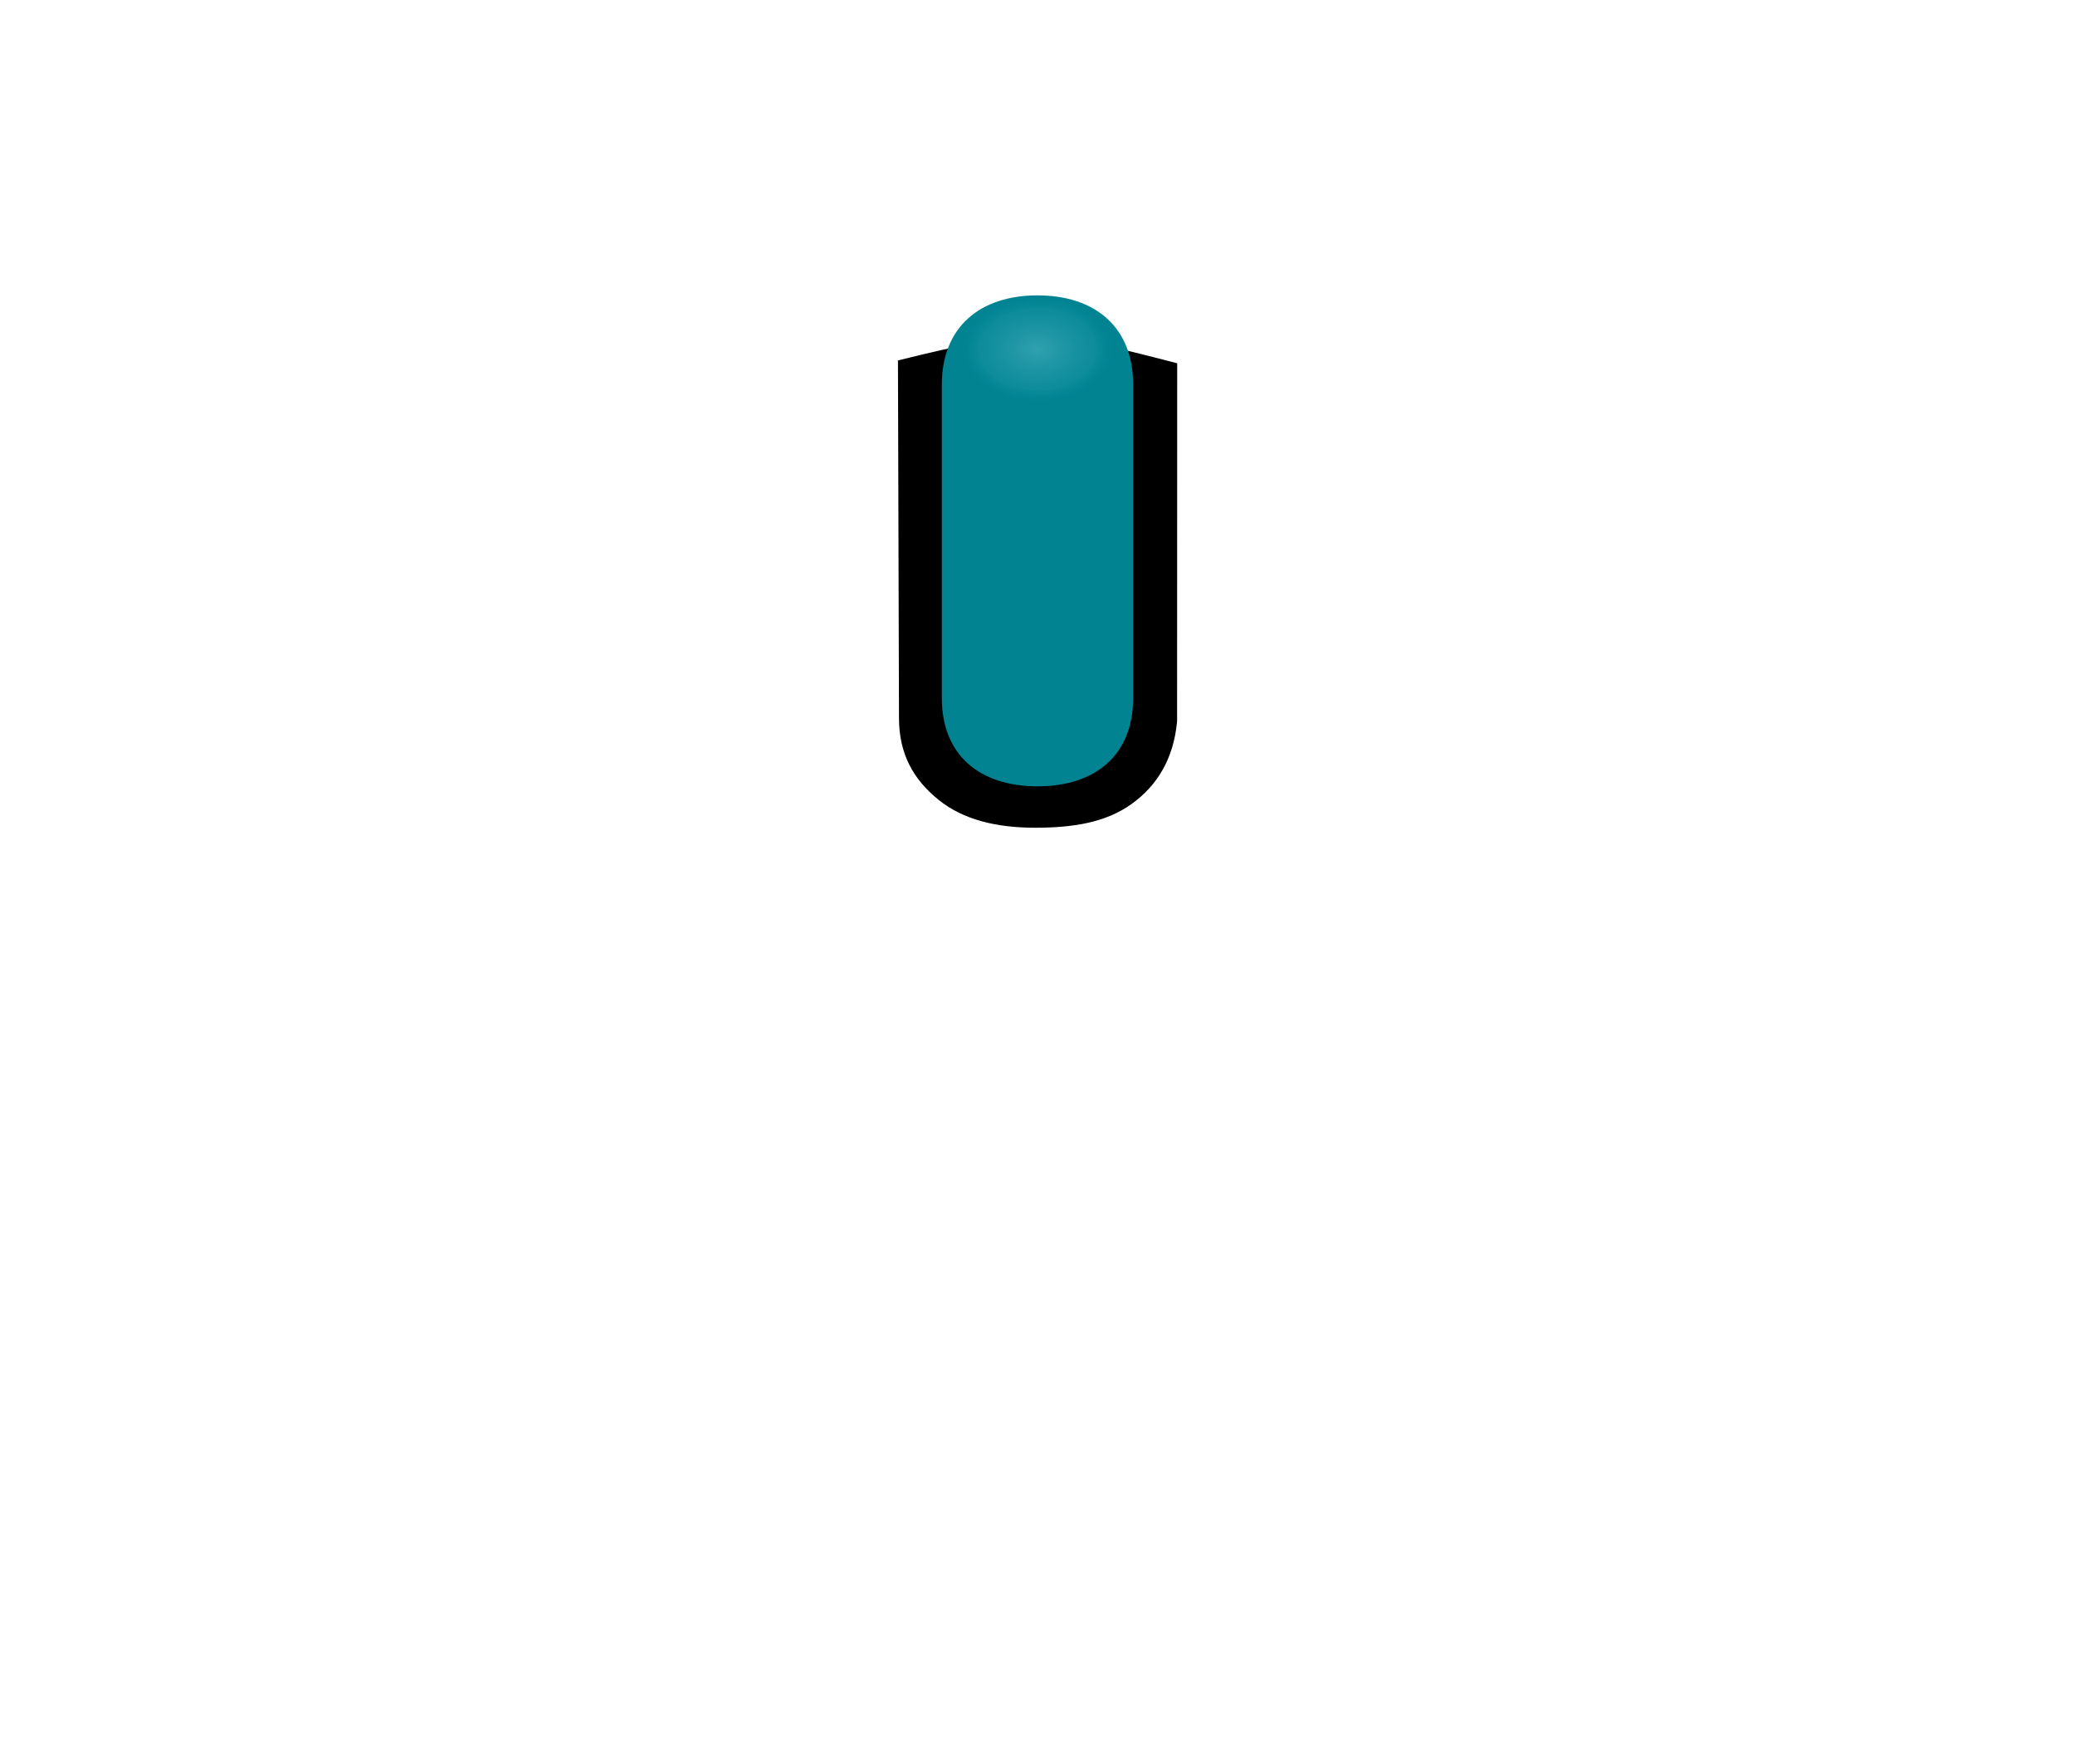
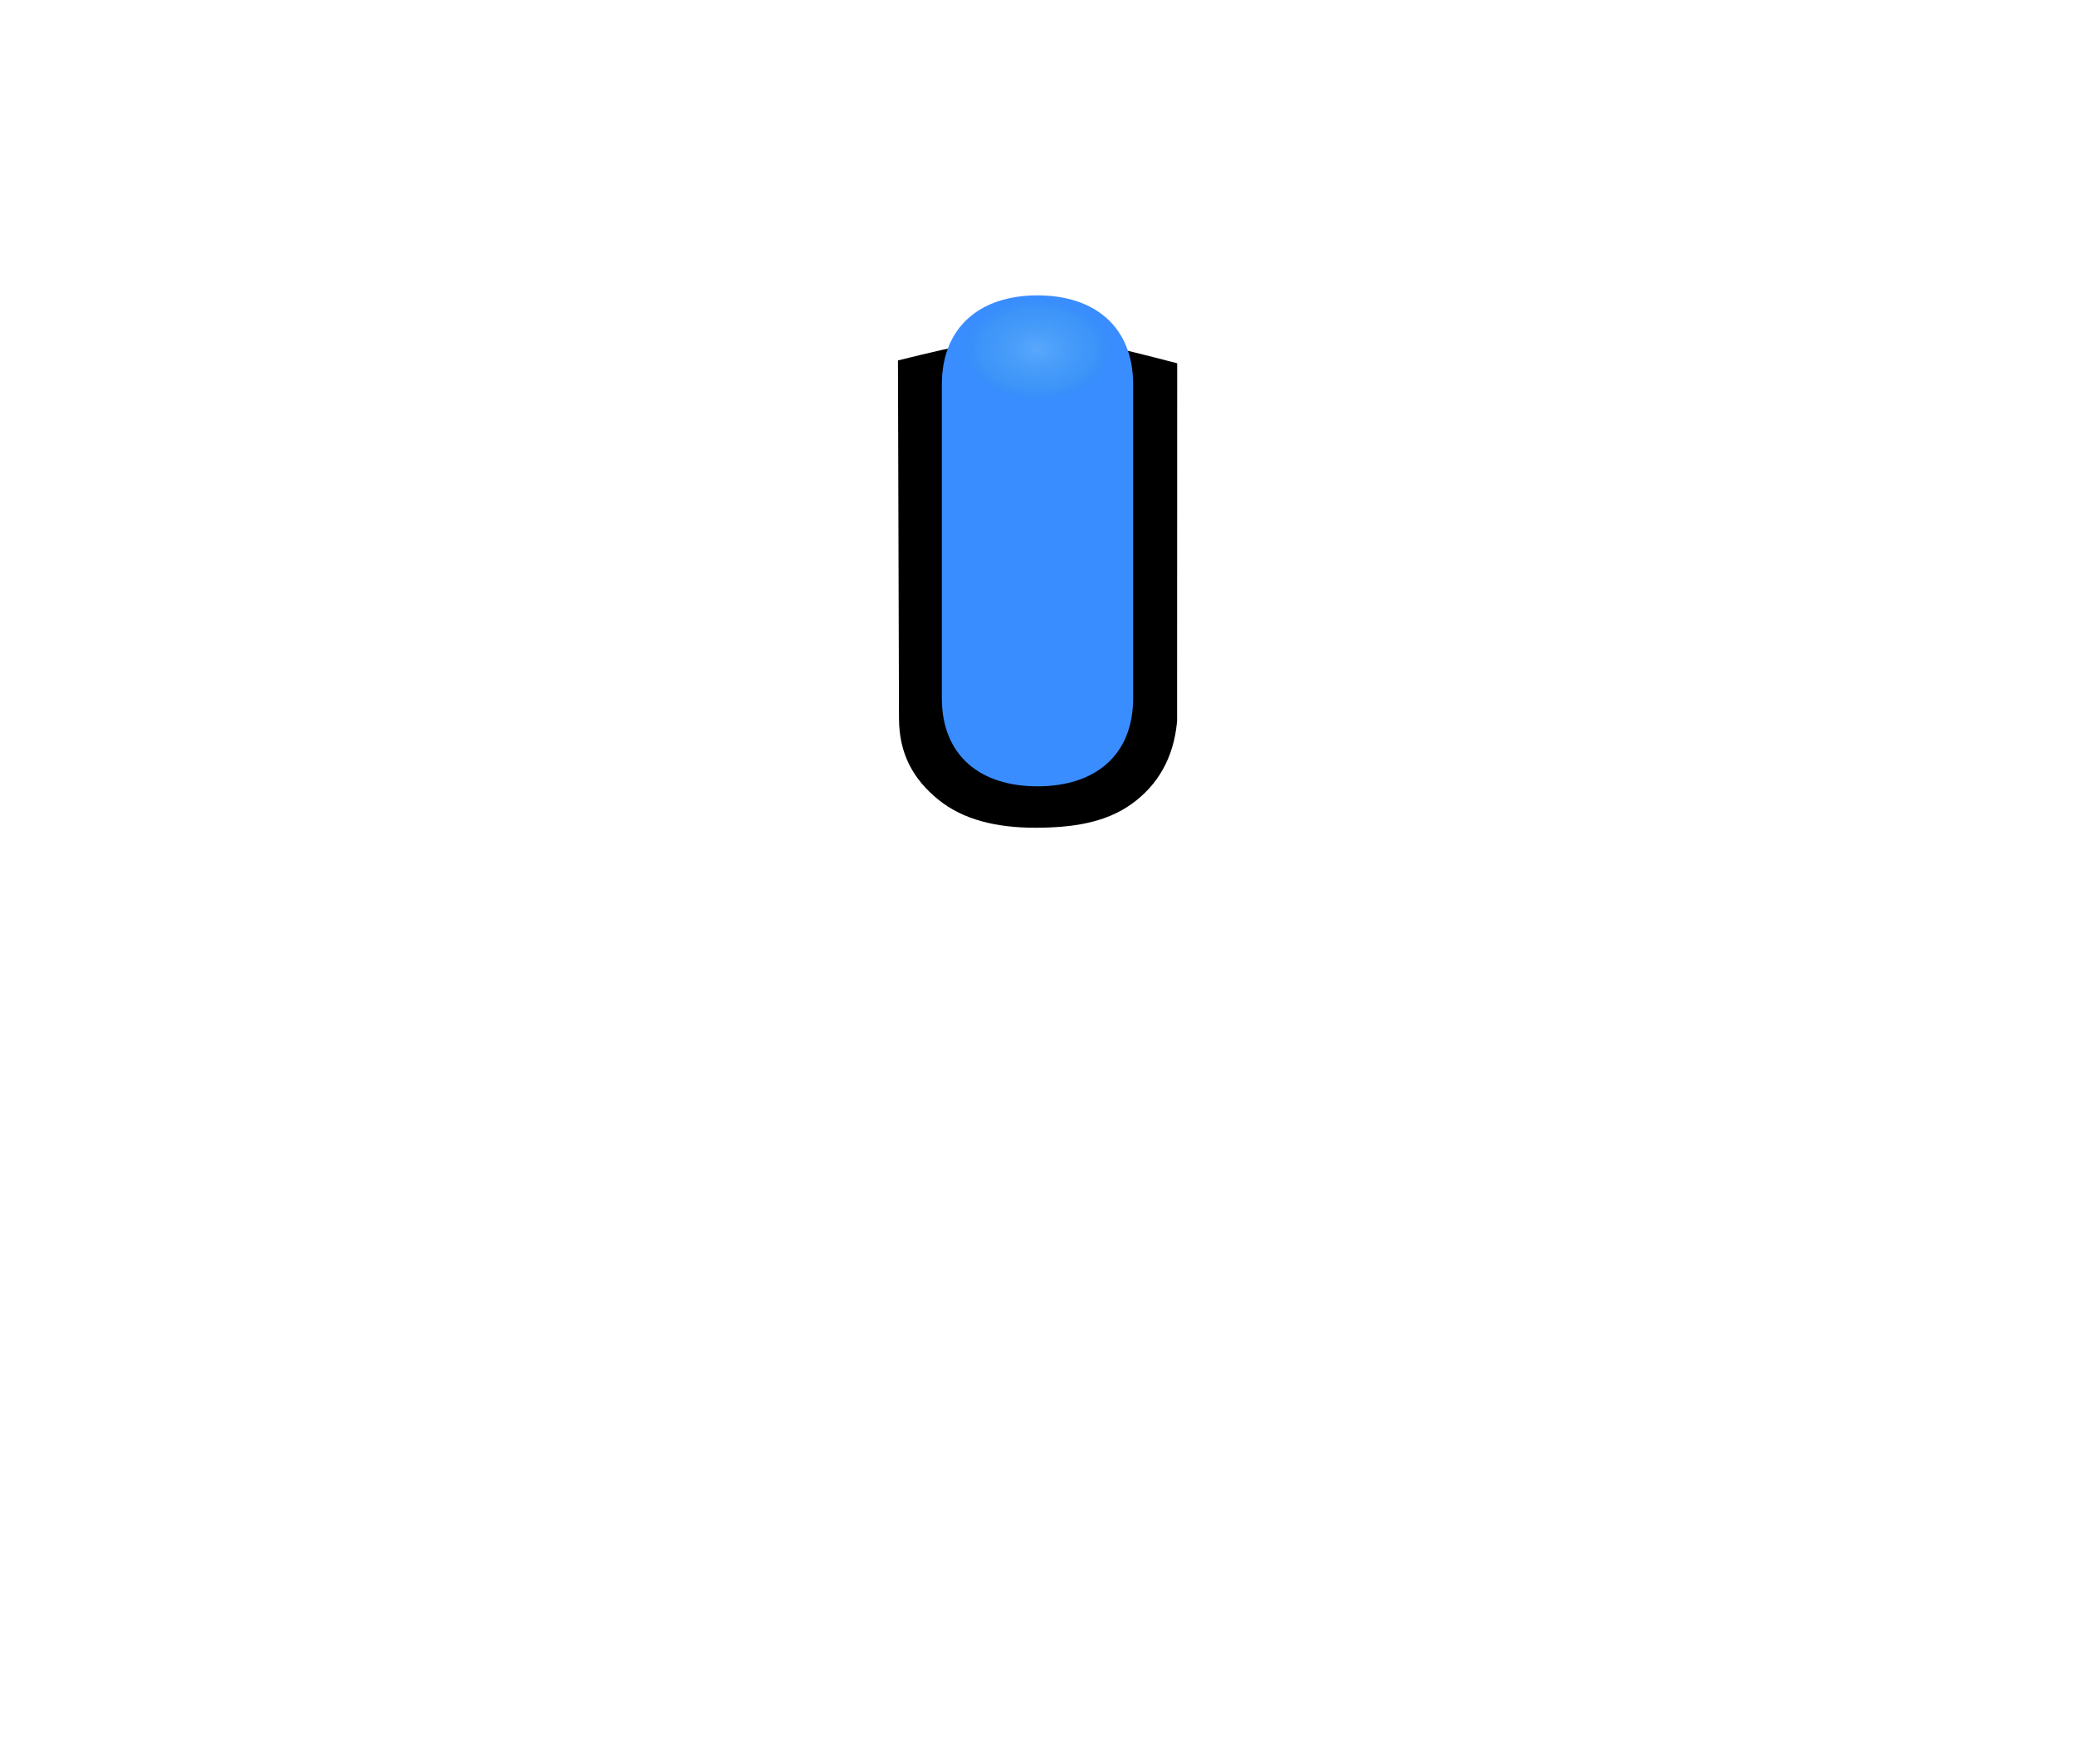
<svg xmlns="http://www.w3.org/2000/svg" xmlns:xlink="http://www.w3.org/1999/xlink" width="40" height="34" version="1.1" id="svg29">
  <defs id="defs17">
    <radialGradient xlink:href="#b-3-3" gradientUnits="userSpaceOnUse" gradientTransform="matrix(0.6998095,-0.00367881,0.00393052,0.7622951,108.7535,85.8207)" r="25.759" cy="355.36" cx="366.935" id="f" fx="366.935" fy="355.36">
      <stop id="stop10" offset="0" stop-opacity=".949" stop-color="#fefefe" />
      <stop id="stop14" offset="1" stop-opacity=".024" stop-color="#a3a4a2" style="stop-color:#909090;stop-opacity:0.169" />
    </radialGradient>
    <filter style="color-interpolation-filters:sRGB" height="1.012" width="1.012" y="-0.006" x="-0.006" id="d">
      <feGaussianBlur id="feGaussianBlur2" stdDeviation="0.107" />
    </filter>
    <linearGradient id="c" x1="256.74" x2="446.622" y1="472.03" y2="483.052" gradientTransform="matrix(-0.0309358,-0.09353841,0.09280739,-0.03117947,-12.26004,64.91291)" gradientUnits="userSpaceOnUse">
      <stop stop-color="#1e1e1e" offset="0" id="stop2" />
      <stop stop-color="#3d3d3d" offset="1" id="stop4" />
    </linearGradient>
    <linearGradient id="b" x1="8.001" x2="31.999" y1="18.998" y2="18.998" gradientTransform="rotate(-105.9654,19.99976,18.99845)" gradientUnits="userSpaceOnUse">
      <stop stop-color="#0e0e0e" offset="0" id="stop7" />
      <stop stop-color="#5d5d5d" offset="1" id="stop9" />
    </linearGradient>
    <radialGradient spreadMethod="pad" fr="0" fy="355.36" fx="366.94" id="b-3-3" cx="366.94" cy="355.36" r="21.466" gradientTransform="matrix(1,0,0,0.98824,-5.7382e-7,4.1807)" gradientUnits="userSpaceOnUse">
      <stop stop-color="#c4f161" stop-opacity=".949" offset="0" id="stop5-6" />
      <stop stop-color="#c0ff5d" stop-opacity=".82" offset=".547" id="stop7-7" style="stop-color:#73c500;stop-opacity:1" />
      <stop stop-color="#7bd002" stop-opacity="0" offset="1" id="stop9-5" style="stop-color:#5ba000;stop-opacity:0.451" />
    </radialGradient>
    <linearGradient id="d-3" x1="12.517" x2="12.517" y1="3.966" y2="11.699" gradientTransform="translate(0,0.0529661)" gradientUnits="userSpaceOnUse">
      <stop stop-color="#77c305" offset="0" id="stop12-6" />
      <stop stop-color="#457600" offset="1" id="stop14-7" />
    </linearGradient>
    <filter id="c-5-6" style="color-interpolation-filters:sRGB">
      <feGaussianBlur stdDeviation="0.427" id="feGaussianBlur2-2" />
    </filter>
    <radialGradient id="f-7" cx="366.94" cy="355.36" r="21.466" gradientTransform="matrix(0.08383273,0,0,0.0412177,-18.76137,-8.053676)" gradientUnits="userSpaceOnUse">
      <stop stop-color="#fffefa" stop-opacity=".949" offset="0" id="stop10-5" style="stop-color:#ffaa26;stop-opacity:1" />
      <stop stop-color="#ff994e" stop-opacity=".82" offset=".611" id="stop12" style="stop-color:#dd8c00;stop-opacity:1" />
      <stop stop-color="#ff902d" stop-opacity="0" offset="1" id="stop14-3" style="stop-color:#b67300;stop-opacity:0.455" />
    </radialGradient>
    <radialGradient fy="355.36" fx="366.935" id="f-6" cx="366.935" cy="355.36" r="25.759" gradientTransform="matrix(0.6998095,-0.00367881,0.00393052,0.7622951,108.7535,85.8207)" gradientUnits="userSpaceOnUse">
      <stop stop-color="#fefefe" stop-opacity=".949" offset="0" id="stop10-7" />
      <stop style="stop-color:#909090;stop-opacity:0.169" stop-color="#a3a4a2" stop-opacity=".024" offset="1" id="stop14-5" />
    </radialGradient>
    <filter id="d-35" x="-0.006" y="-0.006" width="1.012" height="1.012" style="color-interpolation-filters:sRGB">
      <feGaussianBlur stdDeviation="0.107" id="feGaussianBlur2-6" />
    </filter>
    <radialGradient fy="355.36" fx="366.94" xlink:href="#b-6" gradientUnits="userSpaceOnUse" gradientTransform="matrix(0.07221587,-3.329178e-8,5.525581e-8,0.04186449,-6.498515,-8.28852)" r="21.466" cy="355.36" cx="366.94" id="a-5">
      <stop style="stop-color:#ee6833;stop-opacity:1" id="stop2-6" offset="0" stop-opacity=".951" stop-color="#eece33" />
      <stop style="stop-color:#aa0000;stop-opacity:1" id="stop6-2" offset="1" stop-opacity="0" stop-color="#ff2d2d" />
    </radialGradient>
    <linearGradient gradientUnits="userSpaceOnUse" gradientTransform="matrix(1.2573,0,0,0.86853,-234.59,-533.44)" y2="634.37" y1="623.48" x2="202.49" x1="202.39" id="b-6">
      <stop id="stop12-2" offset="0" stop-color="#e90808" />
      <stop id="stop14-9" offset="1" stop-color="#b60000" />
    </linearGradient>
    <radialGradient spreadMethod="pad" fr="0" r="21.466" fy="355.36" fx="366.94" cy="355.36" cx="366.94" gradientTransform="matrix(1,0,0,0.98824,-5.7382e-7,4.1807)" gradientUnits="userSpaceOnUse" id="radialGradient1274" xlink:href="#b-3-3-1" />
    <radialGradient spreadMethod="pad" fr="0" fy="355.36" fx="366.94" id="b-3-3-1" cx="366.94" cy="355.36" r="21.466" gradientTransform="matrix(1,0,0,0.98824,-5.7382e-7,4.1807)" gradientUnits="userSpaceOnUse">
      <stop stop-color="#c4f161" stop-opacity=".949" offset="0" id="stop5-6-2" />
      <stop stop-color="#c0ff5d" stop-opacity=".82" offset=".547" id="stop7-7-7" style="stop-color:#73c500;stop-opacity:1" />
      <stop stop-color="#7bd002" stop-opacity="0" offset="1" id="stop9-5-0" style="stop-color:#5ba000;stop-opacity:0.451" />
    </radialGradient>
    <filter id="c-5-6-9" style="color-interpolation-filters:sRGB">
      <feGaussianBlur stdDeviation="0.427" id="feGaussianBlur2-2-3" />
    </filter>
    <radialGradient gradientUnits="userSpaceOnUse" gradientTransform="matrix(0.06894746,0,0,0.04773054,-5.29945,-10.22788)" r="21.466" cy="355.36" cx="366.94" id="f-2">
      <stop id="stop10-7-6" offset="0" stop-opacity=".949" stop-color="#a7ebf7" />
      <stop style="stop-color:#54c3d4;stop-opacity:0.475;" stop-color="#a7ebf7" stop-opacity=".949" offset="0.754" id="stop912" />
      <stop style="stop-color:#029bb1;stop-opacity:0" id="stop14-93" offset="1" stop-opacity="0" stop-color="#02b0d0" />
    </radialGradient>
    <radialGradient xlink:href="#b-3-3-1-6" id="radialGradient1274-3" gradientUnits="userSpaceOnUse" gradientTransform="matrix(1,0,0,0.98824,-5.7382e-7,4.1807)" cx="366.94" cy="355.36" fx="366.94" fy="355.36" r="21.466" fr="0" spreadMethod="pad" />
    <radialGradient gradientUnits="userSpaceOnUse" gradientTransform="matrix(1,0,0,0.98824,-5.7382e-7,4.1807)" r="21.466" cy="355.36" cx="366.94" id="b-3-3-1-6" fx="366.94" fy="355.36" fr="0" spreadMethod="pad">
      <stop id="stop5-6-2-7" offset="0" stop-opacity=".949" stop-color="#c4f161" />
      <stop style="stop-color:#73c500;stop-opacity:1" id="stop7-7-7-5" offset=".547" stop-opacity=".82" stop-color="#c0ff5d" />
      <stop style="stop-color:#5ba000;stop-opacity:0" id="stop9-5-0-3" offset="1" stop-opacity="0" stop-color="#7bd002" />
    </radialGradient>
    <filter style="color-interpolation-filters:sRGB" id="c-5-6-9-5">
      <feGaussianBlur id="feGaussianBlur2-2-3-6" stdDeviation="0.427" />
    </filter>
  </defs>
  <path id="path19" d="m 17.31,6.947 0.02,6.896 c 7.77e-4,0.689 0.277,1.18 0.759,1.57 0.482,0.391 1.128,0.541 1.867,0.541 0.703,0 1.348,-0.092 1.857,-0.457 0.509,-0.365 0.806,-0.889 0.874,-1.559 l 0.004,-0.043 v -0.041 l 0.002,-6.852 C 20.17,6.346 19.848,6.32 17.31,6.947 Z" style="color:#000000;font-style:normal;font-variant:normal;font-weight:normal;font-stretch:normal;font-size:medium;line-height:normal;font-family:sans-serif;font-variant-ligatures:normal;font-variant-position:normal;font-variant-caps:normal;font-variant-numeric:normal;font-variant-alternates:normal;font-feature-settings:normal;text-indent:0;text-align:start;text-decoration:none;text-decoration-line:none;text-decoration-style:solid;text-decoration-color:#000000;letter-spacing:normal;word-spacing:normal;text-transform:none;writing-mode:lr-tb;direction:ltr;text-orientation:mixed;dominant-baseline:auto;baseline-shift:baseline;text-anchor:start;white-space:normal;shape-padding:0;clip-rule:nonzero;display:inline;overflow:visible;visibility:visible;opacity:1;isolation:auto;mix-blend-mode:normal;color-interpolation:sRGB;color-interpolation-filters:linearRGB;solid-color:#000000;solid-opacity:1;vector-effect:none;fill:#000000;fill-opacity:1;fill-rule:nonzero;stroke:none;stroke-width:1.6;stroke-linecap:butt;stroke-linejoin:miter;stroke-miterlimit:4;stroke-dasharray:none;stroke-dashoffset:0;stroke-opacity:1;color-rendering:auto;image-rendering:auto;shape-rendering:auto;text-rendering:auto;enable-background:accumulate" />
-   <path id="rect825" d="m 20,5.693 c 1.108,0 1.844,0.61 1.844,1.718 l 0,6.043 c 0,1.108 -0.736,1.702 -1.844,1.702 -1.108,0 -1.844,-0.594 -1.844,-1.702 l 0,-6.043 c 0,-1.108 0.736,-1.718 1.844,-1.718 z" style="fill:#028392;fill-opacity:1;stroke:none;stroke-width:1.6;stroke-linejoin:round;stroke-miterlimit:4;stroke-dasharray:none;stroke-opacity:1" />
+   <path id="rect825" d="m 20,5.693 c 1.108,0 1.844,0.61 1.844,1.718 l 0,6.043 c 0,1.108 -0.736,1.702 -1.844,1.702 -1.108,0 -1.844,-0.594 -1.844,-1.702 l 0,-6.043 c 0,-1.108 0.736,-1.718 1.844,-1.718 z" style="fill:#3A8DFF;fill-opacity:1;stroke:none;stroke-width:1.6;stroke-linejoin:round;stroke-miterlimit:4;stroke-dasharray:none;stroke-opacity:1" />
  <path id="path27" d="m 21.48,6.734 a 1.48,1.025 0 1 1 -2.96,0 1.48,1.025 0 1 1 2.96,0 z" style="fill:url(#f-2);stroke-width:0.058;opacity:0.3" />
</svg>
